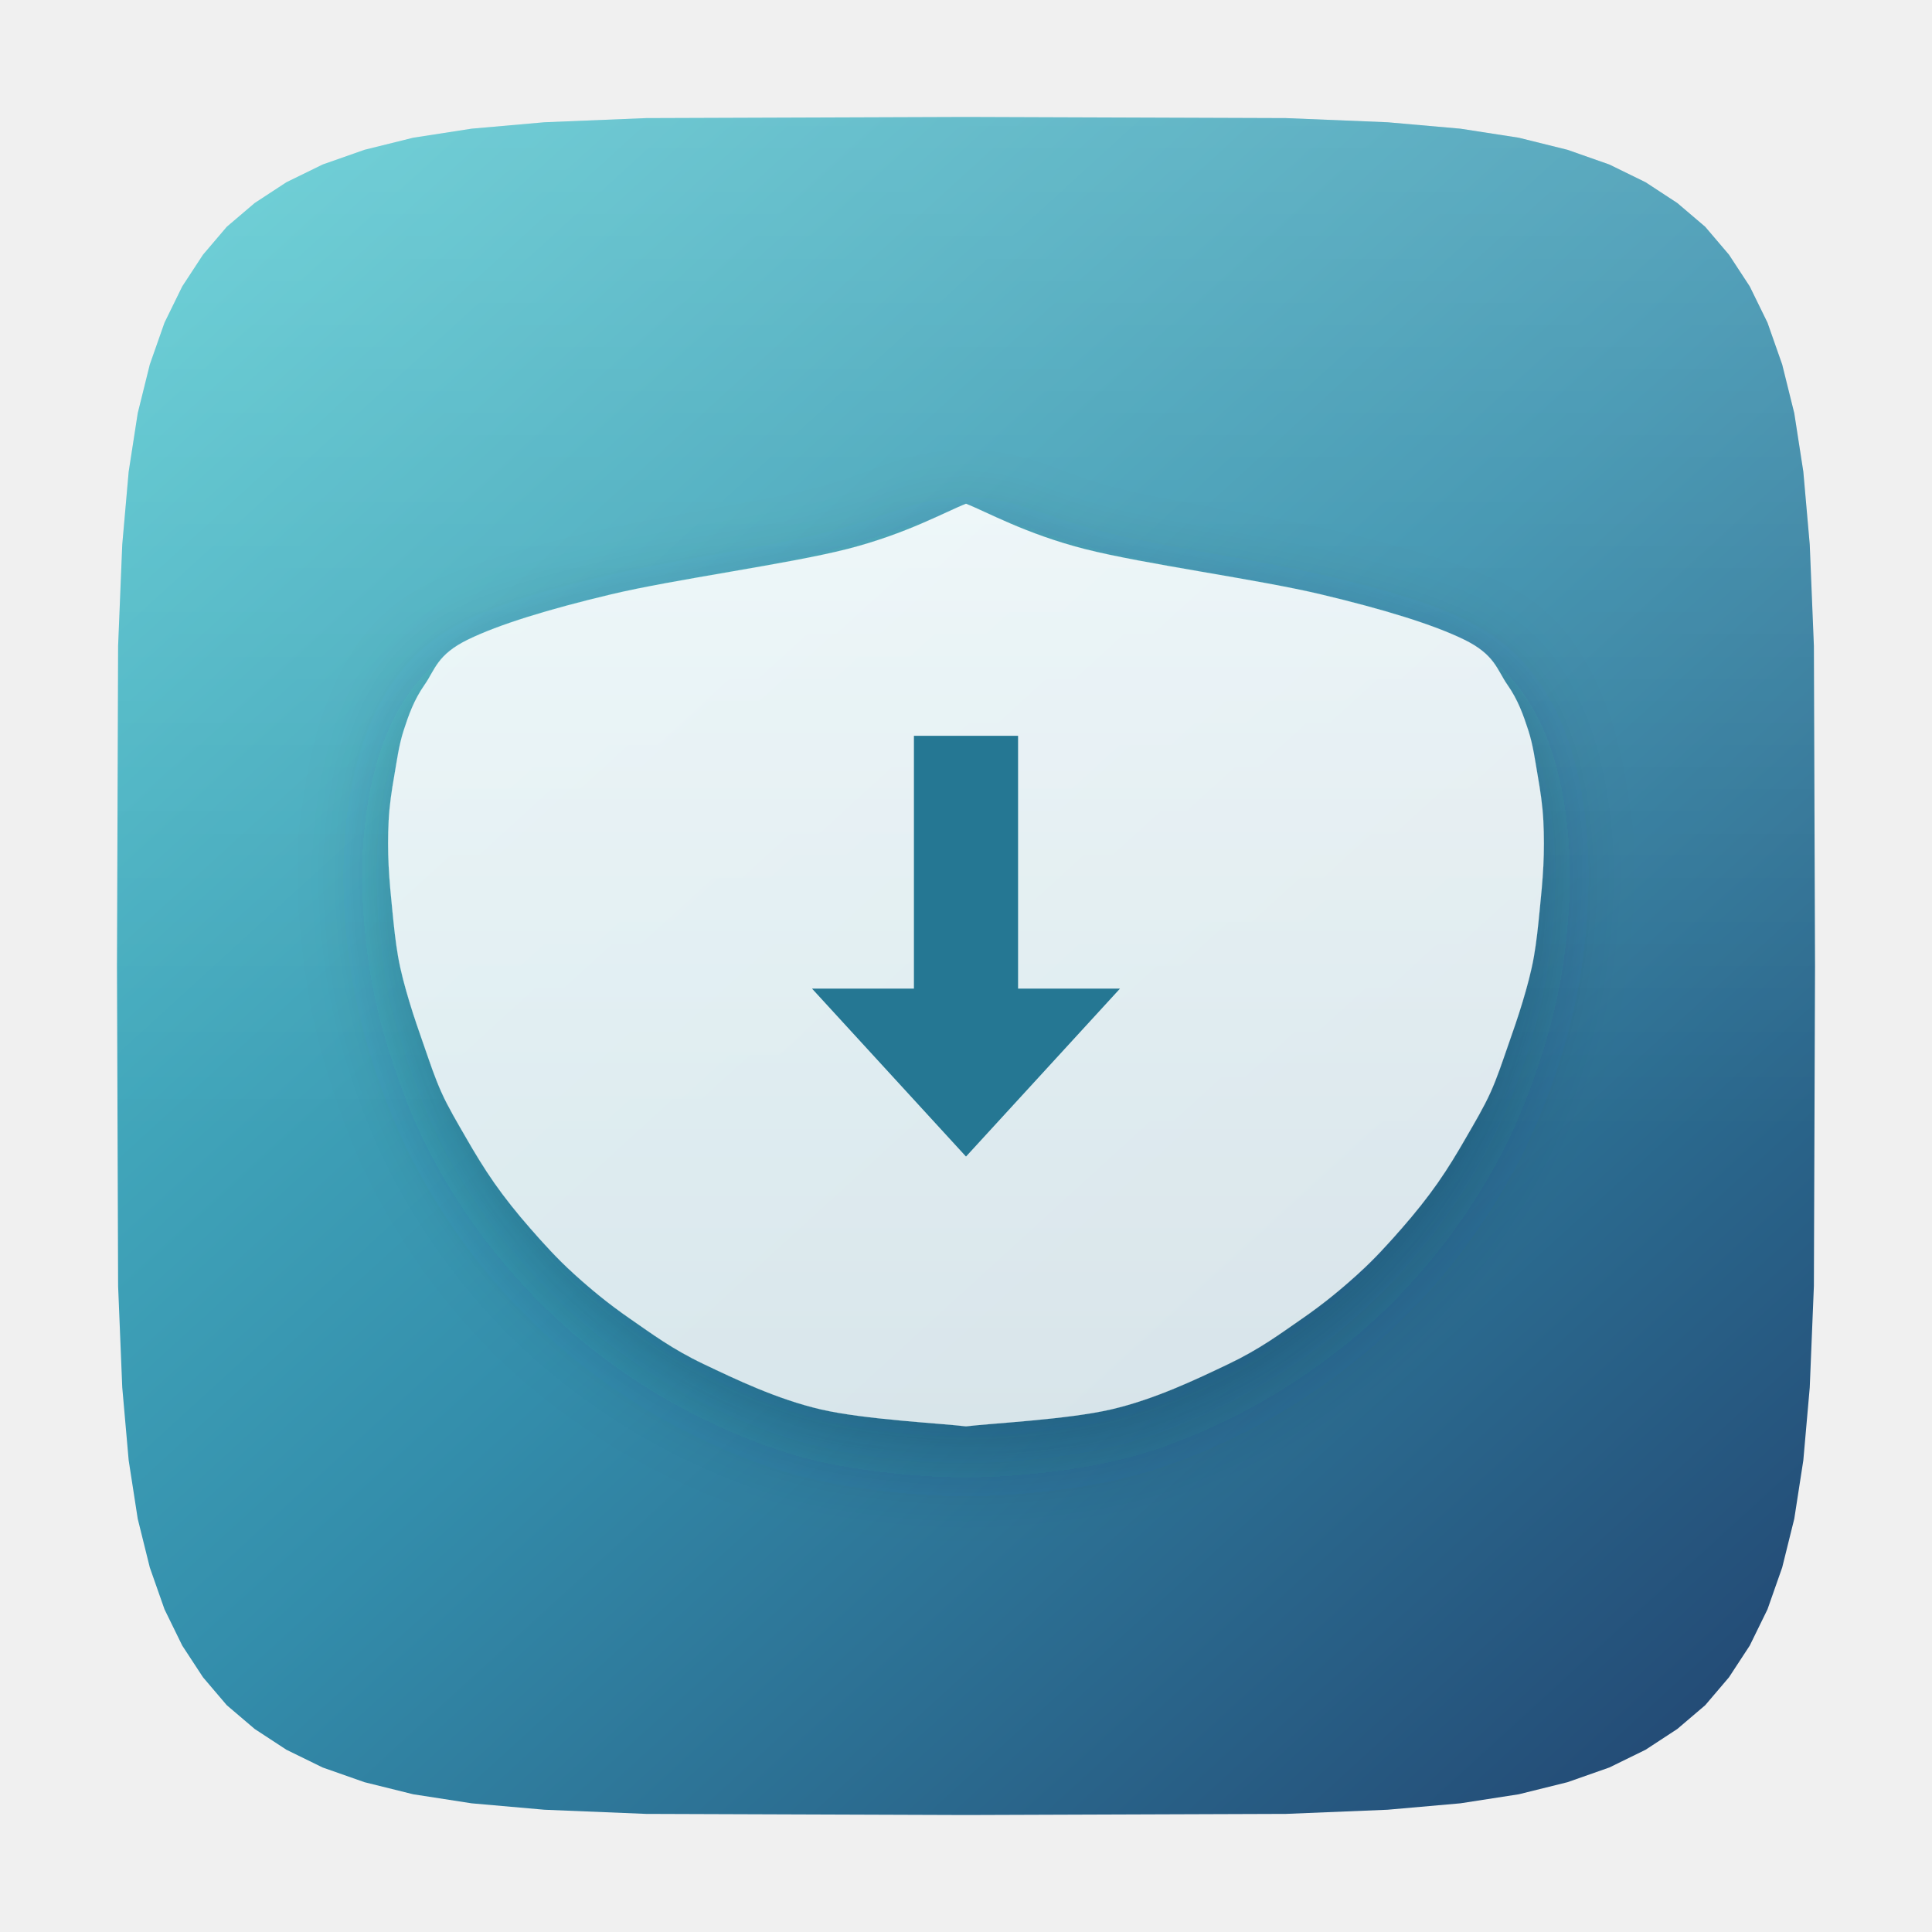
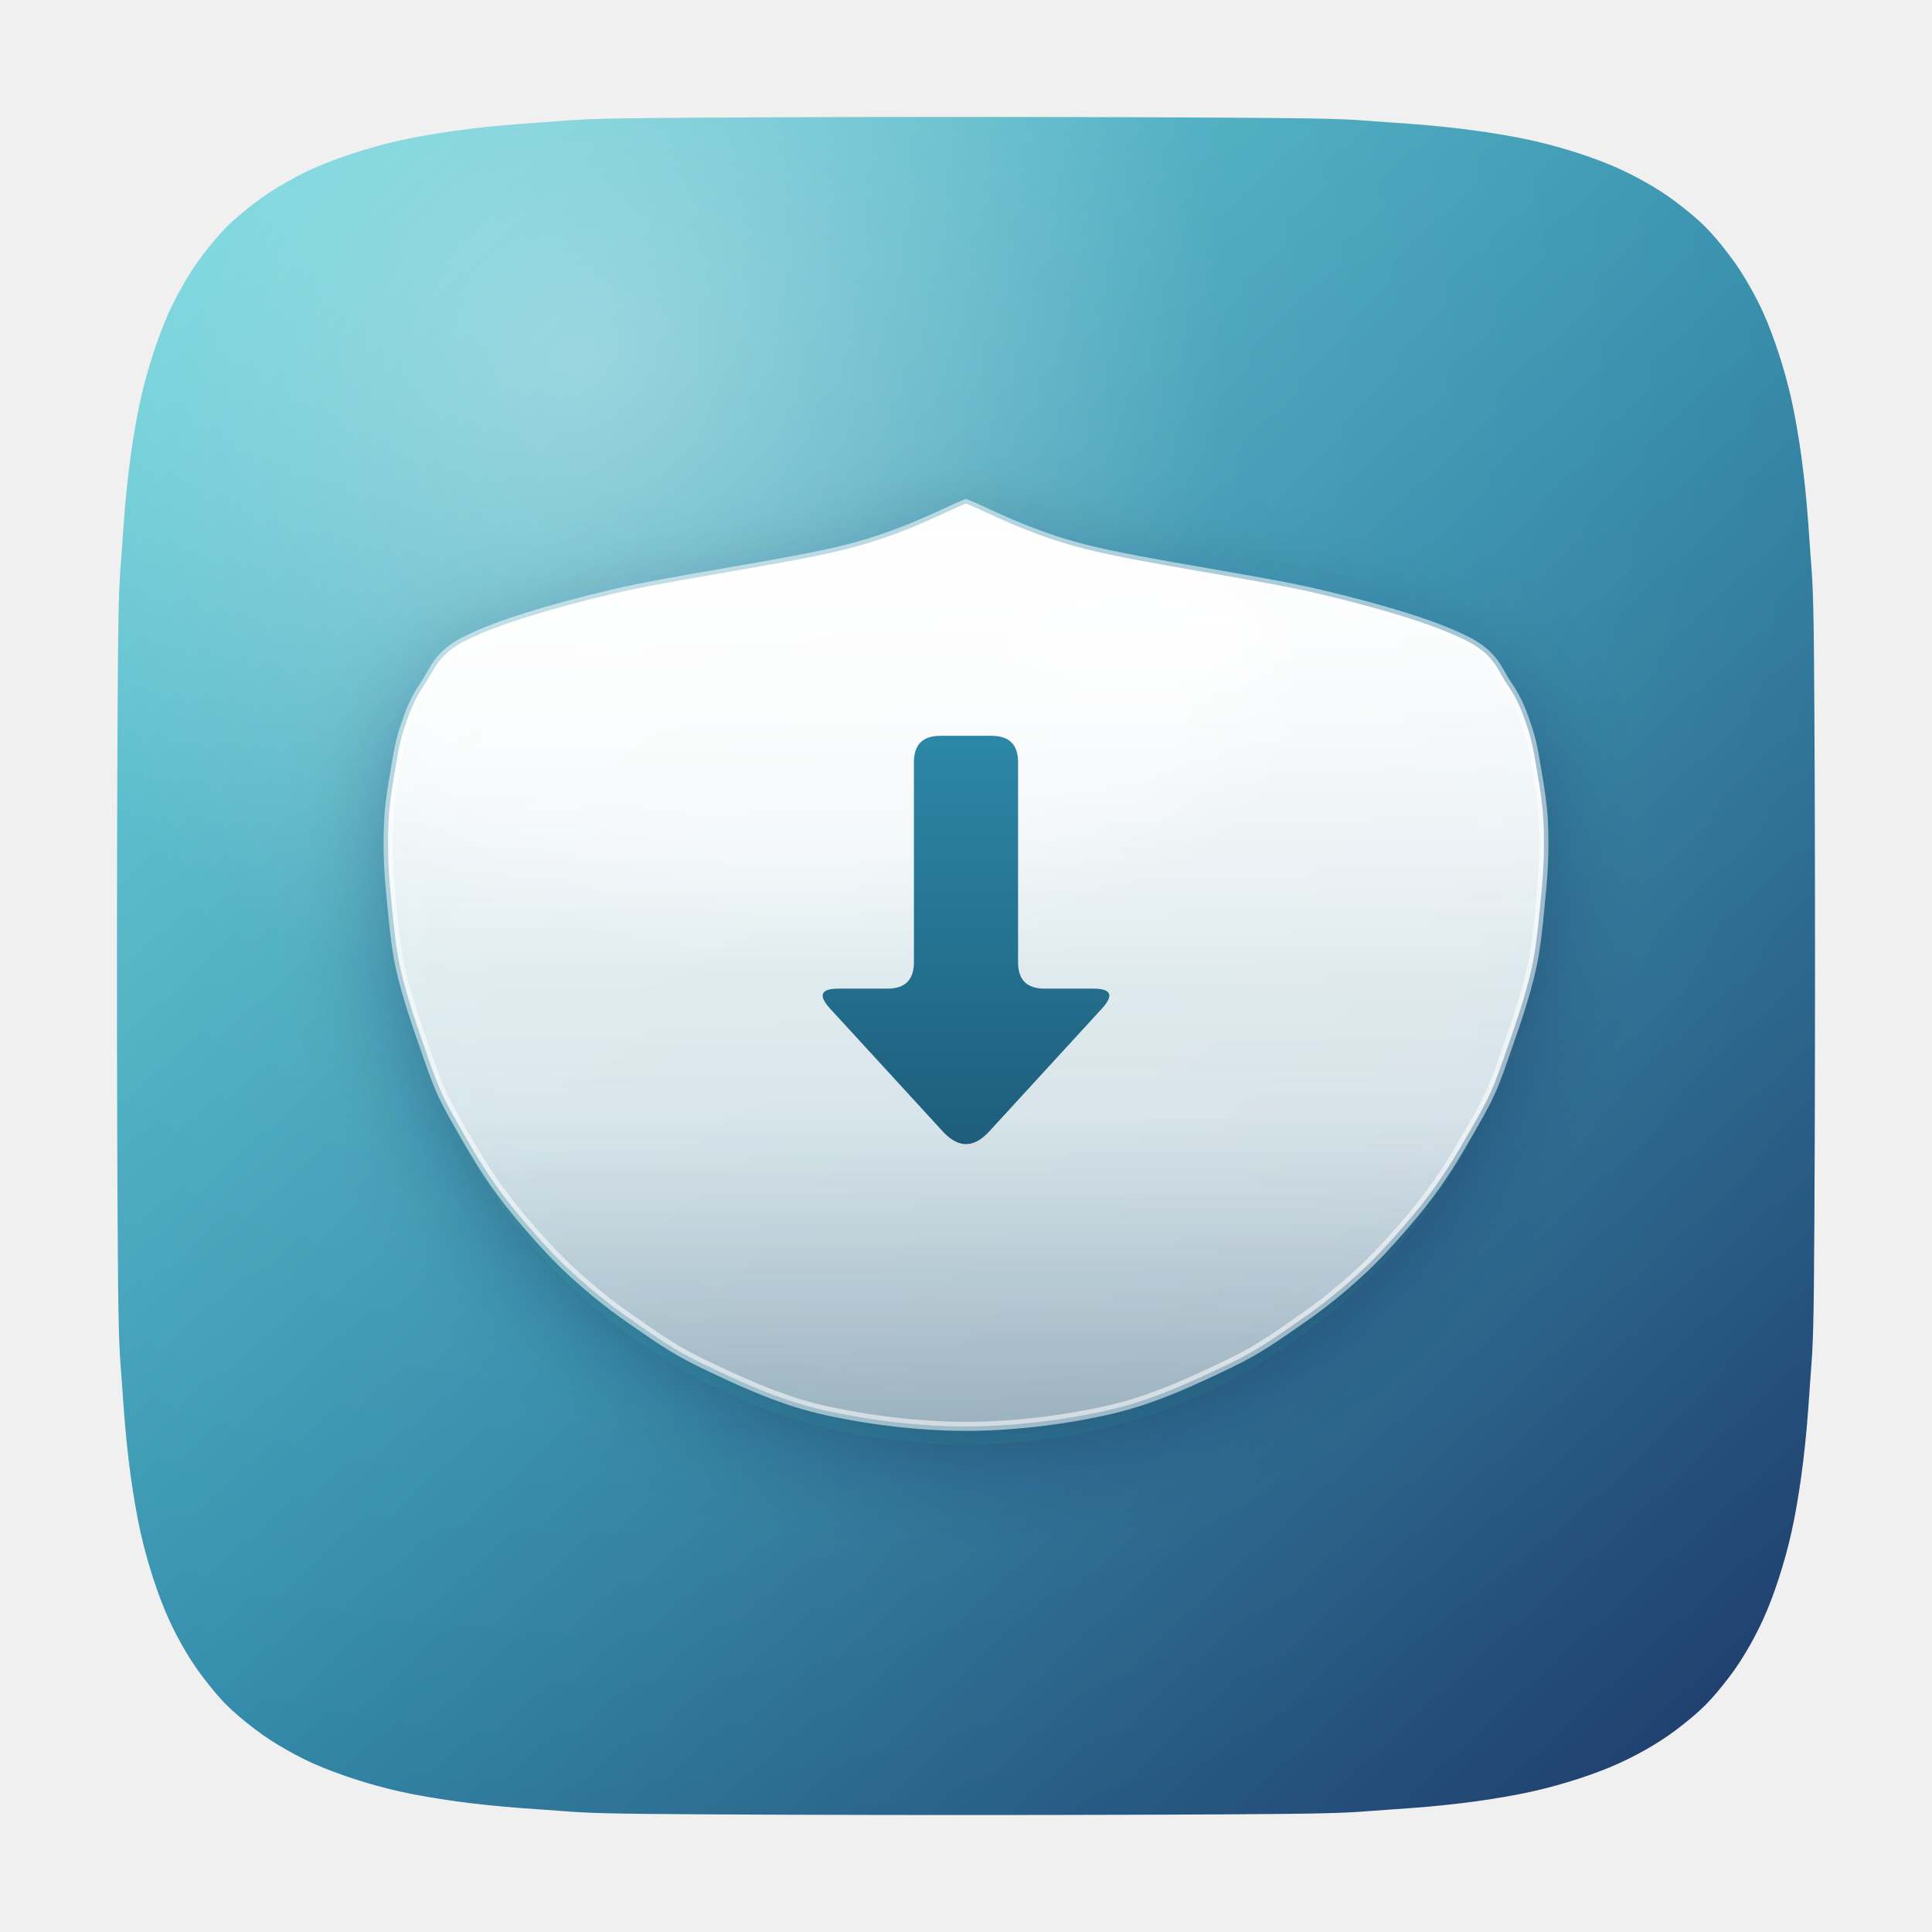
<svg xmlns="http://www.w3.org/2000/svg" viewBox="0 0 512 512" role="img" aria-label="CloakDrop">
  <defs>
-     <linearGradient id="cd-bg" x1="70" y1="52" x2="452" y2="470" gradientUnits="userSpaceOnUse">
-       <stop offset="0" stop-color="#52C4CD" />
+     <linearGradient id="g-bg" x1="70" y1="52" x2="452" y2="470" gradientUnits="userSpaceOnUse">
+       <stop offset="0" stop-color="#5FCDD6" />
      <stop offset=".5" stop-color="#338DAB" />
-       <stop offset="1" stop-color="#234974" />
+       <stop offset="1" stop-color="#203E6D" />
    </linearGradient>
-     <linearGradient id="cd-sheen" x1="256" y1="31" x2="256" y2="300" gradientUnits="userSpaceOnUse">
-       <stop offset="0" stop-color="#ffffff" stop-opacity=".18" />
+     <radialGradient id="g-tile-gloss" cx="0.27" cy="0.14" r="0.92">
+       <stop offset="0" stop-color="#ffffff" stop-opacity=".42" />
+       <stop offset=".42" stop-color="#ffffff" stop-opacity=".07" />
+       <stop offset="1" stop-color="#ffffff" stop-opacity="0" />
+     </radialGradient>
+     <linearGradient id="g-shield" x1="256" y1="118" x2="256" y2="386" gradientUnits="userSpaceOnUse">
+       <stop offset="0" stop-color="#ffffff" stop-opacity=".98" />
+       <stop offset=".5" stop-color="#F1F6F8" stop-opacity=".9" />
+       <stop offset="1" stop-color="#D8E5EA" stop-opacity=".85" />
+     </linearGradient>
+     <linearGradient id="g-spec" x1="256" y1="132" x2="256" y2="258" gradientUnits="userSpaceOnUse">
+       <stop offset="0" stop-color="#ffffff" stop-opacity=".95" />
      <stop offset="1" stop-color="#ffffff" stop-opacity="0" />
    </linearGradient>
-     <linearGradient id="cd-shield" x1="256" y1="133" x2="256" y2="378" gradientUnits="userSpaceOnUse">
-       <stop offset="0" stop-color="#ffffff" />
-       <stop offset="1" stop-color="#EAF1F3" />
+     <linearGradient id="g-depth" x1="256" y1="296" x2="256" y2="381" gradientUnits="userSpaceOnUse">
+       <stop offset="0" stop-color="#1F476A" stop-opacity="0" />
+       <stop offset="1" stop-color="#183658" stop-opacity=".24" />
    </linearGradient>
-     <filter id="cd-shadow" x="-25%" y="-25%" width="150%" height="150%">
-       <feDropShadow dx="0" dy="7" stdDeviation="11" flood-color="#0E2C42" flood-opacity=".30" />
+     <linearGradient id="g-arrow" x1="256" y1="195" x2="256" y2="306" gradientUnits="userSpaceOnUse">
+       <stop offset="0" stop-color="#2C87A7" />
+       <stop offset="1" stop-color="#1D5C7A" />
+     </linearGradient>
+     <clipPath id="g-clip">
+       <path d="M 256.0 133.5 C 261.2 135.5 271.8 141.5 287.5 145.5 C 303.2 149.5 333.2 153.5 350.0 157.5 C 366.8 161.5 379.8 165.5 388.0 169.5 C 396.2 173.5 396.7 177.5 399.5 181.5 C 402.3 185.5 403.7 189.5 405.0 193.5 C 406.3 197.5 406.8 201.5 407.5 205.5 C 408.2 209.5 408.8 213.5 409.0 217.5 C 409.2 221.5 409.2 225.5 409.0 229.5 C 408.8 233.5 408.4 237.5 408.0 241.5 C 407.6 245.5 407.2 249.5 406.5 253.5 C 405.8 257.5 404.7 261.5 403.5 265.5 C 402.3 269.5 400.9 273.5 399.5 277.5 C 398.1 281.5 396.8 285.5 395.0 289.5 C 393.2 293.5 390.8 297.5 388.5 301.5 C 386.2 305.5 383.8 309.5 381.0 313.5 C 378.2 317.5 375.0 321.5 371.5 325.5 C 368.0 329.5 364.4 333.5 360.0 337.5 C 355.6 341.5 350.8 345.5 345.0 349.5 C 339.2 353.5 333.9 357.5 325.5 361.5 C 317.1 365.5 306.1 370.8 294.5 373.5 C 282.9 376.2 268.8 378.0 256.0 378.0 C 243.2 378.0 229.1 376.2 217.5 373.5 C 205.9 370.8 194.9 365.5 186.5 361.5 C 178.1 357.5 172.8 353.5 167.0 349.5 C 161.2 345.5 156.4 341.5 152.0 337.5 C 147.6 333.5 144.0 329.5 140.5 325.5 C 137.0 321.5 133.8 317.5 131.0 313.5 C 128.2 309.5 125.8 305.5 123.5 301.5 C 121.2 297.5 118.8 293.5 117.0 289.5 C 115.2 285.5 113.9 281.5 112.5 277.5 C 111.1 273.5 109.7 269.5 108.5 265.5 C 107.3 261.5 106.2 257.5 105.5 253.5 C 104.8 249.5 104.4 245.5 104.0 241.5 C 103.6 237.5 103.2 233.5 103.0 229.5 C 102.8 225.5 102.8 221.5 103.0 217.5 C 103.2 213.5 103.8 209.5 104.5 205.5 C 105.2 201.5 105.7 197.5 107.0 193.5 C 108.3 189.5 109.7 185.5 112.5 181.5 C 115.3 177.5 115.8 173.5 124.0 169.5 C 132.2 165.5 145.2 161.5 162.0 157.5 C 178.8 153.5 208.8 149.5 224.5 145.5 C 240.2 141.5 250.8 135.5 256.0 133.5 Z" />
+     </clipPath>
+     <filter id="g-shadow" x="-30%" y="-30%" width="160%" height="160%">
+       <feDropShadow dx="0" dy="8" stdDeviation="13" flood-color="#0B2439" flood-opacity=".33" />
+     </filter>
+     <filter id="g-soft" x="-50%" y="-50%" width="200%" height="200%">
+       <feGaussianBlur stdDeviation="10" />
+     </filter>
+     <filter id="g-soft2" x="-60%" y="-60%" width="220%" height="220%">
+       <feGaussianBlur stdDeviation="4" />
    </filter>
  </defs>
-   <path fill="url(#cd-bg)" d="M 481.0 256.0 L 480.7 340.8 L 479.6 367.7 L 477.9 387.0 L 475.5 402.5 L 472.3 415.4 L 468.4 426.5 L 463.7 436.1 L 458.2 444.5 L 451.9 451.9 L 444.5 458.2 L 436.1 463.7 L 426.5 468.4 L 415.4 472.3 L 402.5 475.5 L 387.0 477.9 L 367.7 479.6 L 340.8 480.7 L 256.0 481.0 L 171.2 480.7 L 144.3 479.6 L 125.0 477.9 L 109.5 475.5 L 96.6 472.3 L 85.5 468.4 L 75.9 463.7 L 67.5 458.2 L 60.1 451.9 L 53.8 444.5 L 48.3 436.1 L 43.6 426.5 L 39.7 415.4 L 36.5 402.5 L 34.1 387.0 L 32.4 367.7 L 31.3 340.8 L 31.0 256.0 L 31.3 171.2 L 32.4 144.3 L 34.1 125.0 L 36.5 109.5 L 39.7 96.6 L 43.6 85.5 L 48.3 75.9 L 53.8 67.5 L 60.1 60.1 L 67.5 53.8 L 75.9 48.3 L 85.5 43.6 L 96.6 39.7 L 109.5 36.5 L 125.0 34.1 L 144.3 32.4 L 171.2 31.3 L 256.0 31.0 L 340.8 31.3 L 367.7 32.4 L 387.0 34.1 L 402.5 36.5 L 415.4 39.7 L 426.5 43.6 L 436.1 48.3 L 444.5 53.8 L 451.9 60.1 L 458.2 67.5 L 463.7 75.9 L 468.4 85.5 L 472.3 96.6 L 475.5 109.5 L 477.9 125.0 L 479.6 144.3 L 480.7 171.2 L 481.0 256.0 Z" />
-   <path fill="url(#cd-sheen)" d="M 481.0 256.0 L 480.7 340.8 L 479.6 367.7 L 477.9 387.0 L 475.5 402.5 L 472.3 415.4 L 468.4 426.5 L 463.7 436.1 L 458.2 444.5 L 451.9 451.9 L 444.5 458.2 L 436.1 463.7 L 426.5 468.4 L 415.4 472.3 L 402.5 475.5 L 387.0 477.9 L 367.7 479.6 L 340.8 480.7 L 256.0 481.0 L 171.2 480.7 L 144.3 479.6 L 125.0 477.9 L 109.5 475.5 L 96.6 472.3 L 85.5 468.4 L 75.9 463.7 L 67.5 458.2 L 60.1 451.9 L 53.8 444.5 L 48.3 436.1 L 43.6 426.5 L 39.7 415.4 L 36.5 402.5 L 34.1 387.0 L 32.4 367.7 L 31.3 340.8 L 31.0 256.0 L 31.3 171.2 L 32.4 144.3 L 34.1 125.0 L 36.5 109.5 L 39.7 96.6 L 43.6 85.5 L 48.3 75.9 L 53.8 67.5 L 60.1 60.1 L 67.5 53.8 L 75.9 48.3 L 85.5 43.6 L 96.6 39.7 L 109.5 36.5 L 125.0 34.1 L 144.3 32.4 L 171.2 31.3 L 256.0 31.0 L 340.8 31.3 L 367.7 32.4 L 387.0 34.1 L 402.5 36.5 L 415.4 39.7 L 426.5 43.6 L 436.1 48.3 L 444.5 53.8 L 451.9 60.1 L 458.2 67.5 L 463.7 75.9 L 468.4 85.5 L 472.3 96.6 L 475.5 109.5 L 477.9 125.0 L 479.6 144.3 L 480.7 171.2 L 481.0 256.0 Z" />
-   <g filter="url(#cd-shadow)" opacity=".9">
-     <path fill="url(#cd-shield)" d="M 256.0 133.5 C 261.2 135.5 271.8 141.5 287.5 145.5 C 303.2 149.5 333.2 153.5 350.0 157.5 C 366.8 161.5 379.8 165.5 388.0 169.5 C 396.2 173.5 396.7 177.5 399.5 181.5 C 402.3 185.5 403.7 189.5 405.0 193.5 C 406.3 197.5 406.8 201.5 407.5 205.5 C 408.2 209.5 408.8 213.5 409.0 217.5 C 409.2 221.5 409.2 225.5 409.0 229.5 C 408.8 233.5 408.4 237.5 408.0 241.5 C 407.6 245.5 407.2 249.5 406.5 253.5 C 405.8 257.5 404.7 261.5 403.5 265.5 C 402.3 269.5 400.9 273.5 399.5 277.5 C 398.1 281.5 396.8 285.5 395.0 289.5 C 393.2 293.5 390.8 297.5 388.5 301.5 C 386.2 305.5 383.8 309.5 381.0 313.5 C 378.2 317.5 375.0 321.5 371.5 325.5 C 368.0 329.5 364.4 333.5 360.0 337.5 C 355.6 341.5 350.8 345.5 345.0 349.5 C 339.2 353.5 333.9 357.5 325.5 361.5 C 317.1 365.5 306.1 370.8 294.5 373.5 C 282.9 376.2 262.4 377.2 256.0 378.0 C 249.6 377.2 229.1 376.2 217.5 373.5 C 205.9 370.8 194.9 365.5 186.5 361.5 C 178.1 357.5 172.8 353.5 167.0 349.5 C 161.2 345.5 156.4 341.5 152.0 337.5 C 147.6 333.5 144.0 329.5 140.5 325.5 C 137.0 321.5 133.8 317.5 131.0 313.5 C 128.2 309.5 125.8 305.5 123.5 301.5 C 121.2 297.5 118.8 293.5 117.0 289.5 C 115.2 285.5 113.9 281.5 112.5 277.5 C 111.1 273.5 109.7 269.5 108.5 265.5 C 107.3 261.5 106.2 257.5 105.5 253.5 C 104.8 249.5 104.4 245.5 104.0 241.5 C 103.6 237.5 103.2 233.5 103.0 229.5 C 102.8 225.5 102.8 221.5 103.0 217.5 C 103.2 213.5 103.8 209.5 104.5 205.5 C 105.2 201.5 105.7 197.5 107.0 193.5 C 108.3 189.5 109.7 185.5 112.5 181.5 C 115.3 177.5 115.8 173.5 124.0 169.5 C 132.2 165.5 145.2 161.5 162.0 157.5 C 178.8 153.5 208.8 149.5 224.5 145.5 C 240.2 141.5 250.8 135.5 256.0 133.5 Z" />
+   <path fill="url(#g-bg)" d="M 481.0 256.0 C 481.0 284.3 480.9 322.2 480.7 340.8 C 480.5 359.4 480.1 360.0 479.6 367.7 C 479.1 375.4 478.6 381.2 477.9 387.0 C 477.2 392.8 476.4 397.8 475.5 402.5 C 474.6 407.2 473.5 411.4 472.3 415.4 C 471.1 419.4 469.8 423.1 468.4 426.5 C 467.0 429.9 465.4 433.1 463.7 436.1 C 462.0 439.1 460.2 441.9 458.2 444.5 C 456.2 447.1 454.2 449.6 451.9 451.9 C 449.6 454.2 447.1 456.2 444.5 458.2 C 441.9 460.2 439.1 462.0 436.1 463.7 C 433.1 465.4 429.9 467.0 426.5 468.4 C 423.1 469.8 419.4 471.1 415.4 472.3 C 411.4 473.5 407.2 474.6 402.5 475.5 C 397.8 476.4 392.8 477.2 387.0 477.9 C 381.2 478.6 375.4 479.1 367.7 479.6 C 360.0 480.1 359.4 480.5 340.8 480.7 C 322.2 480.9 284.3 481.0 256.0 481.0 C 227.7 481.0 189.8 480.9 171.2 480.7 C 152.6 480.5 152.0 480.1 144.3 479.6 C 136.6 479.1 130.8 478.6 125.0 477.9 C 119.2 477.2 114.2 476.4 109.5 475.5 C 104.8 474.6 100.6 473.5 96.6 472.3 C 92.6 471.1 89.0 469.8 85.5 468.4 C 82.0 467.0 78.9 465.4 75.9 463.7 C 72.9 462.0 70.1 460.2 67.5 458.2 C 64.9 456.2 62.4 454.2 60.1 451.9 C 57.8 449.6 55.8 447.1 53.8 444.5 C 51.8 441.9 50.0 439.1 48.3 436.1 C 46.6 433.1 45.0 429.9 43.6 426.5 C 42.2 423.1 40.9 419.4 39.7 415.4 C 38.5 411.4 37.4 407.2 36.5 402.5 C 35.6 397.8 34.8 392.8 34.1 387.0 C 33.4 381.2 32.9 375.4 32.4 367.7 C 31.9 360.0 31.5 359.4 31.3 340.8 C 31.1 322.2 31.0 284.3 31.0 256.0 C 31.0 227.7 31.1 189.8 31.3 171.2 C 31.5 152.6 31.9 152.0 32.4 144.3 C 32.9 136.6 33.4 130.8 34.1 125.0 C 34.8 119.2 35.6 114.2 36.5 109.5 C 37.4 104.8 38.5 100.6 39.7 96.6 C 40.9 92.6 42.2 89.0 43.6 85.5 C 45.0 82.0 46.6 78.9 48.3 75.9 C 50.0 72.9 51.8 70.1 53.8 67.5 C 55.8 64.9 57.8 62.4 60.1 60.1 C 62.4 57.8 64.9 55.8 67.5 53.8 C 70.1 51.8 72.9 50.0 75.9 48.3 C 78.9 46.6 82.0 45.0 85.5 43.6 C 89.0 42.2 92.6 40.9 96.6 39.7 C 100.6 38.5 104.8 37.4 109.5 36.5 C 114.2 35.6 119.2 34.8 125.0 34.1 C 130.8 33.4 136.6 32.9 144.3 32.4 C 152.0 31.9 152.6 31.5 171.2 31.3 C 189.8 31.1 227.7 31.0 256.0 31.0 C 284.3 31.0 322.2 31.1 340.8 31.3 C 359.4 31.5 360.0 31.9 367.7 32.4 C 375.4 32.9 381.2 33.4 387.0 34.1 C 392.8 34.8 397.8 35.6 402.5 36.5 C 407.2 37.4 411.4 38.5 415.4 39.7 C 419.4 40.9 423.1 42.2 426.5 43.6 C 429.9 45.0 433.1 46.6 436.1 48.3 C 439.1 50.0 441.9 51.8 444.5 53.8 C 447.1 55.8 449.6 57.8 451.9 60.1 C 454.2 62.4 456.2 64.9 458.2 67.5 C 460.2 70.1 462.0 72.9 463.7 75.9 C 465.4 78.9 467.0 82.0 468.4 85.5 C 469.8 89.0 471.1 92.6 472.3 96.6 C 473.5 100.6 474.6 104.8 475.5 109.5 C 476.4 114.2 477.2 119.2 477.9 125.0 C 478.6 130.8 479.1 136.6 479.6 144.3 C 480.1 152.0 480.5 152.6 480.7 171.2 C 480.9 189.8 481.0 227.7 481.0 256.0 Z" />
+   <path fill="url(#g-tile-gloss)" d="M 481.0 256.0 C 481.0 284.3 480.9 322.2 480.7 340.8 C 480.5 359.4 480.1 360.0 479.6 367.7 C 479.1 375.4 478.6 381.2 477.9 387.0 C 477.2 392.8 476.4 397.8 475.5 402.5 C 474.6 407.2 473.5 411.4 472.3 415.4 C 471.1 419.4 469.8 423.1 468.4 426.5 C 467.0 429.9 465.4 433.1 463.7 436.1 C 462.0 439.1 460.2 441.9 458.2 444.5 C 456.2 447.1 454.2 449.6 451.9 451.9 C 449.6 454.2 447.1 456.2 444.5 458.2 C 441.9 460.2 439.1 462.0 436.1 463.7 C 433.1 465.4 429.9 467.0 426.5 468.4 C 423.1 469.8 419.4 471.1 415.4 472.3 C 411.4 473.5 407.2 474.6 402.5 475.5 C 397.8 476.4 392.8 477.2 387.0 477.9 C 381.2 478.6 375.4 479.1 367.7 479.6 C 360.0 480.1 359.4 480.5 340.8 480.7 C 322.2 480.9 284.3 481.0 256.0 481.0 C 227.7 481.0 189.8 480.9 171.2 480.7 C 152.6 480.5 152.0 480.1 144.3 479.6 C 136.6 479.1 130.8 478.6 125.0 477.9 C 119.2 477.2 114.2 476.4 109.5 475.5 C 104.8 474.6 100.6 473.5 96.6 472.3 C 92.6 471.1 89.0 469.8 85.5 468.4 C 82.0 467.0 78.9 465.4 75.9 463.7 C 72.9 462.0 70.1 460.2 67.5 458.2 C 64.9 456.2 62.4 454.2 60.1 451.9 C 57.8 449.6 55.8 447.1 53.8 444.5 C 51.8 441.9 50.0 439.1 48.3 436.1 C 46.6 433.1 45.0 429.9 43.6 426.5 C 42.2 423.1 40.9 419.4 39.7 415.4 C 38.5 411.4 37.4 407.2 36.5 402.5 C 35.6 397.8 34.8 392.8 34.1 387.0 C 33.4 381.2 32.9 375.4 32.4 367.7 C 31.9 360.0 31.5 359.4 31.3 340.8 C 31.1 322.2 31.0 284.3 31.0 256.0 C 31.0 227.7 31.1 189.8 31.3 171.2 C 31.5 152.6 31.9 152.0 32.4 144.3 C 32.9 136.6 33.4 130.8 34.1 125.0 C 34.8 119.2 35.6 114.2 36.5 109.5 C 37.4 104.8 38.5 100.6 39.7 96.6 C 40.9 92.6 42.2 89.0 43.6 85.5 C 45.0 82.0 46.6 78.9 48.3 75.9 C 50.0 72.9 51.8 70.1 53.8 67.5 C 55.8 64.9 57.8 62.4 60.1 60.1 C 62.4 57.8 64.9 55.8 67.5 53.8 C 70.1 51.8 72.9 50.0 75.9 48.3 C 78.9 46.6 82.0 45.0 85.5 43.6 C 89.0 42.2 92.6 40.9 96.6 39.7 C 100.6 38.5 104.8 37.4 109.5 36.5 C 114.2 35.6 119.2 34.8 125.0 34.1 C 130.8 33.4 136.6 32.9 144.3 32.4 C 152.0 31.9 152.6 31.5 171.2 31.3 C 189.8 31.1 227.7 31.0 256.0 31.0 C 284.3 31.0 322.2 31.1 340.8 31.3 C 359.4 31.5 360.0 31.9 367.7 32.4 C 375.4 32.9 381.2 33.4 387.0 34.1 C 392.8 34.8 397.8 35.6 402.5 36.5 C 407.2 37.4 411.4 38.5 415.4 39.7 C 419.4 40.9 423.1 42.2 426.5 43.6 C 429.9 45.0 433.1 46.6 436.1 48.3 C 439.1 50.0 441.9 51.8 444.5 53.8 C 447.1 55.8 449.6 57.8 451.9 60.1 C 454.2 62.4 456.2 64.9 458.2 67.5 C 460.2 70.1 462.0 72.9 463.7 75.9 C 465.4 78.9 467.0 82.0 468.4 85.5 C 469.8 89.0 471.1 92.6 472.3 96.6 C 473.5 100.6 474.6 104.8 475.5 109.5 C 476.4 114.2 477.2 119.2 477.9 125.0 C 478.6 130.8 479.1 136.6 479.6 144.3 C 480.1 152.0 480.5 152.6 480.7 171.2 C 480.9 189.8 481.0 227.7 481.0 256.0 Z" />
+   <g filter="url(#g-shadow)">
+     <path fill="url(#g-shield)" d="M 256.0 133.5 C 261.2 135.5 271.8 141.5 287.5 145.5 C 303.2 149.5 333.2 153.5 350.0 157.5 C 366.8 161.5 379.8 165.5 388.0 169.5 C 396.2 173.5 396.7 177.5 399.5 181.5 C 402.3 185.5 403.7 189.5 405.0 193.5 C 406.3 197.5 406.8 201.5 407.5 205.5 C 408.2 209.5 408.8 213.5 409.0 217.5 C 409.2 221.5 409.2 225.5 409.0 229.5 C 408.8 233.5 408.4 237.5 408.0 241.5 C 407.6 245.5 407.2 249.5 406.5 253.5 C 405.8 257.5 404.7 261.5 403.5 265.5 C 402.3 269.5 400.9 273.5 399.5 277.5 C 398.1 281.5 396.8 285.5 395.0 289.5 C 393.2 293.5 390.8 297.5 388.5 301.5 C 386.2 305.5 383.8 309.5 381.0 313.5 C 378.2 317.5 375.0 321.5 371.5 325.5 C 368.0 329.5 364.4 333.5 360.0 337.5 C 355.6 341.5 350.8 345.5 345.0 349.5 C 339.2 353.5 333.9 357.5 325.5 361.5 C 317.1 365.5 306.1 370.8 294.5 373.5 C 282.9 376.2 268.8 378.0 256.0 378.0 C 243.2 378.0 229.1 376.2 217.5 373.5 C 205.9 370.8 194.9 365.5 186.5 361.5 C 178.1 357.5 172.8 353.5 167.0 349.5 C 161.2 345.5 156.4 341.5 152.0 337.5 C 147.6 333.5 144.0 329.5 140.5 325.5 C 137.0 321.5 133.8 317.5 131.0 313.5 C 128.2 309.5 125.8 305.5 123.5 301.5 C 121.2 297.5 118.8 293.5 117.0 289.5 C 115.2 285.5 113.9 281.5 112.5 277.5 C 111.1 273.5 109.7 269.5 108.5 265.5 C 107.3 261.5 106.2 257.5 105.5 253.5 C 104.8 249.5 104.4 245.5 104.0 241.5 C 103.6 237.5 103.2 233.5 103.0 229.5 C 102.8 225.5 102.8 221.5 103.0 217.5 C 103.2 213.5 103.8 209.5 104.5 205.5 C 105.2 201.5 105.7 197.5 107.0 193.5 C 108.3 189.5 109.7 185.5 112.5 181.5 C 115.3 177.5 115.8 173.5 124.0 169.5 C 132.2 165.5 145.2 161.5 162.0 157.5 C 178.8 153.5 208.8 149.5 224.5 145.5 C 240.2 141.5 250.8 135.5 256.0 133.5 Z" />
  </g>
-   <path fill="#257793" d="M 242.2 195.0 L 269.8 195.0 L 269.8 262.0 L 296.8 262.0 L 256.0 306.5 L 215.2 262.0 L 242.2 262.0 Z" />
+   <g clip-path="url(#g-clip)">
+     <path fill="url(#g-spec)" d="M 256.0 133.5 C 261.2 135.5 271.8 141.5 287.5 145.5 C 303.2 149.5 333.2 153.5 350.0 157.5 C 366.8 161.5 379.8 165.5 388.0 169.5 C 396.2 173.5 396.7 177.5 399.5 181.5 C 402.3 185.5 403.7 189.5 405.0 193.5 C 406.3 197.5 406.8 201.5 407.5 205.5 C 408.2 209.5 408.8 213.5 409.0 217.5 C 409.2 221.5 409.2 225.5 409.0 229.5 C 408.8 233.5 408.4 237.5 408.0 241.5 C 407.6 245.5 407.2 249.5 406.5 253.5 C 405.8 257.5 404.7 261.5 403.5 265.5 C 402.3 269.5 400.9 273.5 399.5 277.5 C 398.1 281.5 396.8 285.5 395.0 289.5 C 393.2 293.5 390.8 297.5 388.5 301.5 C 386.2 305.5 383.8 309.5 381.0 313.5 C 378.2 317.5 375.0 321.5 371.5 325.5 C 368.0 329.5 364.4 333.5 360.0 337.5 C 355.6 341.5 350.8 345.5 345.0 349.5 C 339.2 353.5 333.9 357.5 325.5 361.5 C 317.1 365.5 306.1 370.8 294.5 373.5 C 282.9 376.2 268.8 378.0 256.0 378.0 C 243.2 378.0 229.1 376.2 217.5 373.5 C 205.9 370.8 194.9 365.5 186.5 361.5 C 178.1 357.5 172.8 353.5 167.0 349.5 C 161.2 345.5 156.4 341.5 152.0 337.5 C 147.6 333.5 144.0 329.5 140.5 325.5 C 137.0 321.5 133.8 317.5 131.0 313.5 C 128.2 309.5 125.8 305.5 123.5 301.5 C 121.2 297.5 118.8 293.5 117.0 289.5 C 115.2 285.5 113.9 281.5 112.5 277.5 C 111.1 273.5 109.7 269.5 108.5 265.5 C 107.3 261.5 106.2 257.5 105.5 253.5 C 104.8 249.5 104.4 245.5 104.0 241.5 C 103.6 237.5 103.2 233.5 103.0 229.5 C 102.8 225.5 102.8 221.5 103.0 217.5 C 103.2 213.5 103.8 209.5 104.5 205.5 C 105.2 201.5 105.7 197.5 107.0 193.5 C 108.3 189.5 109.7 185.5 112.5 181.5 C 115.3 177.5 115.8 173.5 124.0 169.5 C 132.2 165.5 145.2 161.5 162.0 157.5 C 178.8 153.5 208.8 149.5 224.5 145.5 C 240.2 141.5 250.8 135.5 256.0 133.5 Z" />
+     <ellipse cx="210" cy="176" rx="128" ry="60" fill="#ffffff" opacity=".40" filter="url(#g-soft)" />
+     <ellipse cx="300" cy="168" rx="34" ry="16" fill="#ffffff" opacity=".55" filter="url(#g-soft2)" />
+     <path fill="url(#g-depth)" d="M 256.0 133.5 C 261.2 135.5 271.8 141.5 287.5 145.5 C 303.2 149.5 333.2 153.5 350.0 157.5 C 366.8 161.5 379.8 165.5 388.0 169.5 C 396.2 173.5 396.7 177.5 399.5 181.5 C 402.3 185.5 403.7 189.5 405.0 193.5 C 406.3 197.5 406.8 201.5 407.5 205.5 C 408.2 209.5 408.8 213.5 409.0 217.5 C 409.2 221.5 409.2 225.5 409.0 229.5 C 408.8 233.5 408.4 237.5 408.0 241.5 C 407.6 245.5 407.2 249.5 406.5 253.5 C 405.8 257.5 404.7 261.5 403.5 265.5 C 402.3 269.5 400.9 273.5 399.5 277.5 C 398.1 281.5 396.8 285.5 395.0 289.5 C 393.2 293.5 390.8 297.5 388.5 301.5 C 386.2 305.5 383.8 309.5 381.0 313.5 C 378.2 317.5 375.0 321.5 371.5 325.5 C 368.0 329.5 364.4 333.5 360.0 337.5 C 355.6 341.5 350.8 345.5 345.0 349.5 C 339.2 353.5 333.9 357.5 325.5 361.5 C 317.1 365.5 306.1 370.8 294.5 373.5 C 282.9 376.2 268.8 378.0 256.0 378.0 C 243.2 378.0 229.1 376.2 217.5 373.5 C 205.9 370.8 194.9 365.5 186.5 361.5 C 178.1 357.5 172.8 353.5 167.0 349.5 C 161.2 345.5 156.4 341.5 152.0 337.5 C 147.6 333.5 144.0 329.5 140.5 325.5 C 137.0 321.5 133.8 317.5 131.0 313.5 C 128.2 309.5 125.8 305.5 123.5 301.5 C 121.2 297.5 118.8 293.5 117.0 289.5 C 115.2 285.5 113.9 281.5 112.5 277.5 C 111.1 273.5 109.7 269.5 108.5 265.5 C 107.3 261.5 106.2 257.5 105.5 253.5 C 104.8 249.5 104.4 245.5 104.0 241.5 C 103.6 237.5 103.2 233.5 103.0 229.5 C 102.8 225.5 102.8 221.5 103.0 217.5 C 103.2 213.5 103.8 209.5 104.5 205.5 C 105.2 201.5 105.7 197.5 107.0 193.5 C 108.3 189.5 109.7 185.5 112.5 181.5 C 115.3 177.5 115.8 173.5 124.0 169.5 C 132.2 165.5 145.2 161.5 162.0 157.5 C 178.8 153.5 208.8 149.5 224.5 145.5 C 240.2 141.5 250.8 135.5 256.0 133.5 Z" />
+   </g>
+   <path d="M 256.0 133.5 C 261.2 135.5 271.8 141.5 287.5 145.5 C 303.2 149.5 333.2 153.5 350.0 157.5 C 366.8 161.5 379.8 165.5 388.0 169.5 C 396.2 173.5 396.7 177.5 399.5 181.5 C 402.3 185.5 403.7 189.5 405.0 193.5 C 406.3 197.5 406.8 201.5 407.5 205.5 C 408.2 209.5 408.8 213.5 409.0 217.5 C 409.2 221.5 409.2 225.5 409.0 229.5 C 408.8 233.5 408.4 237.5 408.0 241.5 C 407.6 245.5 407.2 249.5 406.5 253.5 C 405.8 257.5 404.7 261.5 403.5 265.5 C 402.3 269.5 400.9 273.5 399.5 277.5 C 398.1 281.5 396.8 285.5 395.0 289.5 C 393.2 293.5 390.8 297.5 388.5 301.5 C 386.2 305.5 383.8 309.5 381.0 313.5 C 378.2 317.5 375.0 321.5 371.5 325.5 C 368.0 329.5 364.4 333.5 360.0 337.5 C 355.6 341.5 350.8 345.5 345.0 349.5 C 339.2 353.5 333.9 357.5 325.5 361.5 C 317.1 365.5 306.1 370.8 294.5 373.5 C 282.9 376.2 268.8 378.0 256.0 378.0 C 243.2 378.0 229.1 376.2 217.5 373.5 C 205.9 370.8 194.9 365.5 186.5 361.5 C 178.1 357.5 172.8 353.5 167.0 349.5 C 161.2 345.5 156.4 341.5 152.0 337.5 C 147.6 333.5 144.0 329.5 140.5 325.5 C 137.0 321.5 133.8 317.5 131.0 313.5 C 128.2 309.5 125.8 305.5 123.5 301.5 C 121.2 297.5 118.8 293.5 117.0 289.5 C 115.2 285.5 113.9 281.5 112.5 277.5 C 111.1 273.5 109.7 269.5 108.5 265.5 C 107.3 261.5 106.2 257.5 105.5 253.5 C 104.8 249.5 104.4 245.5 104.0 241.5 C 103.6 237.5 103.2 233.5 103.0 229.5 C 102.8 225.5 102.8 221.5 103.0 217.5 C 103.2 213.5 103.8 209.5 104.5 205.5 C 105.2 201.5 105.7 197.5 107.0 193.5 C 108.3 189.5 109.7 185.5 112.5 181.5 C 115.3 177.5 115.8 173.5 124.0 169.5 C 132.2 165.5 145.2 161.5 162.0 157.5 C 178.8 153.5 208.8 149.5 224.5 145.5 C 240.2 141.5 250.8 135.5 256.0 133.5 Z" fill="none" stroke="#ffffff" stroke-opacity=".55" stroke-width="2.4" />
+   <path fill="url(#g-arrow)" d="M 242.2 202.0 Q 242.2 195.0 249.2 195.0 L 262.8 195.0 Q 269.8 195.0 269.8 202.0 L 269.8 255.0 Q 269.8 262.0 276.8 262.0 L 289.8 262.0 Q 296.8 262.0 292.1 267.2 L 262.1 299.9 Q 256.0 306.5 249.9 299.9 L 219.9 267.2 Q 215.2 262.0 222.2 262.0 L 235.2 262.0 Q 242.2 262.0 242.2 255.0 L 242.2 202.0 Z" />
</svg>
